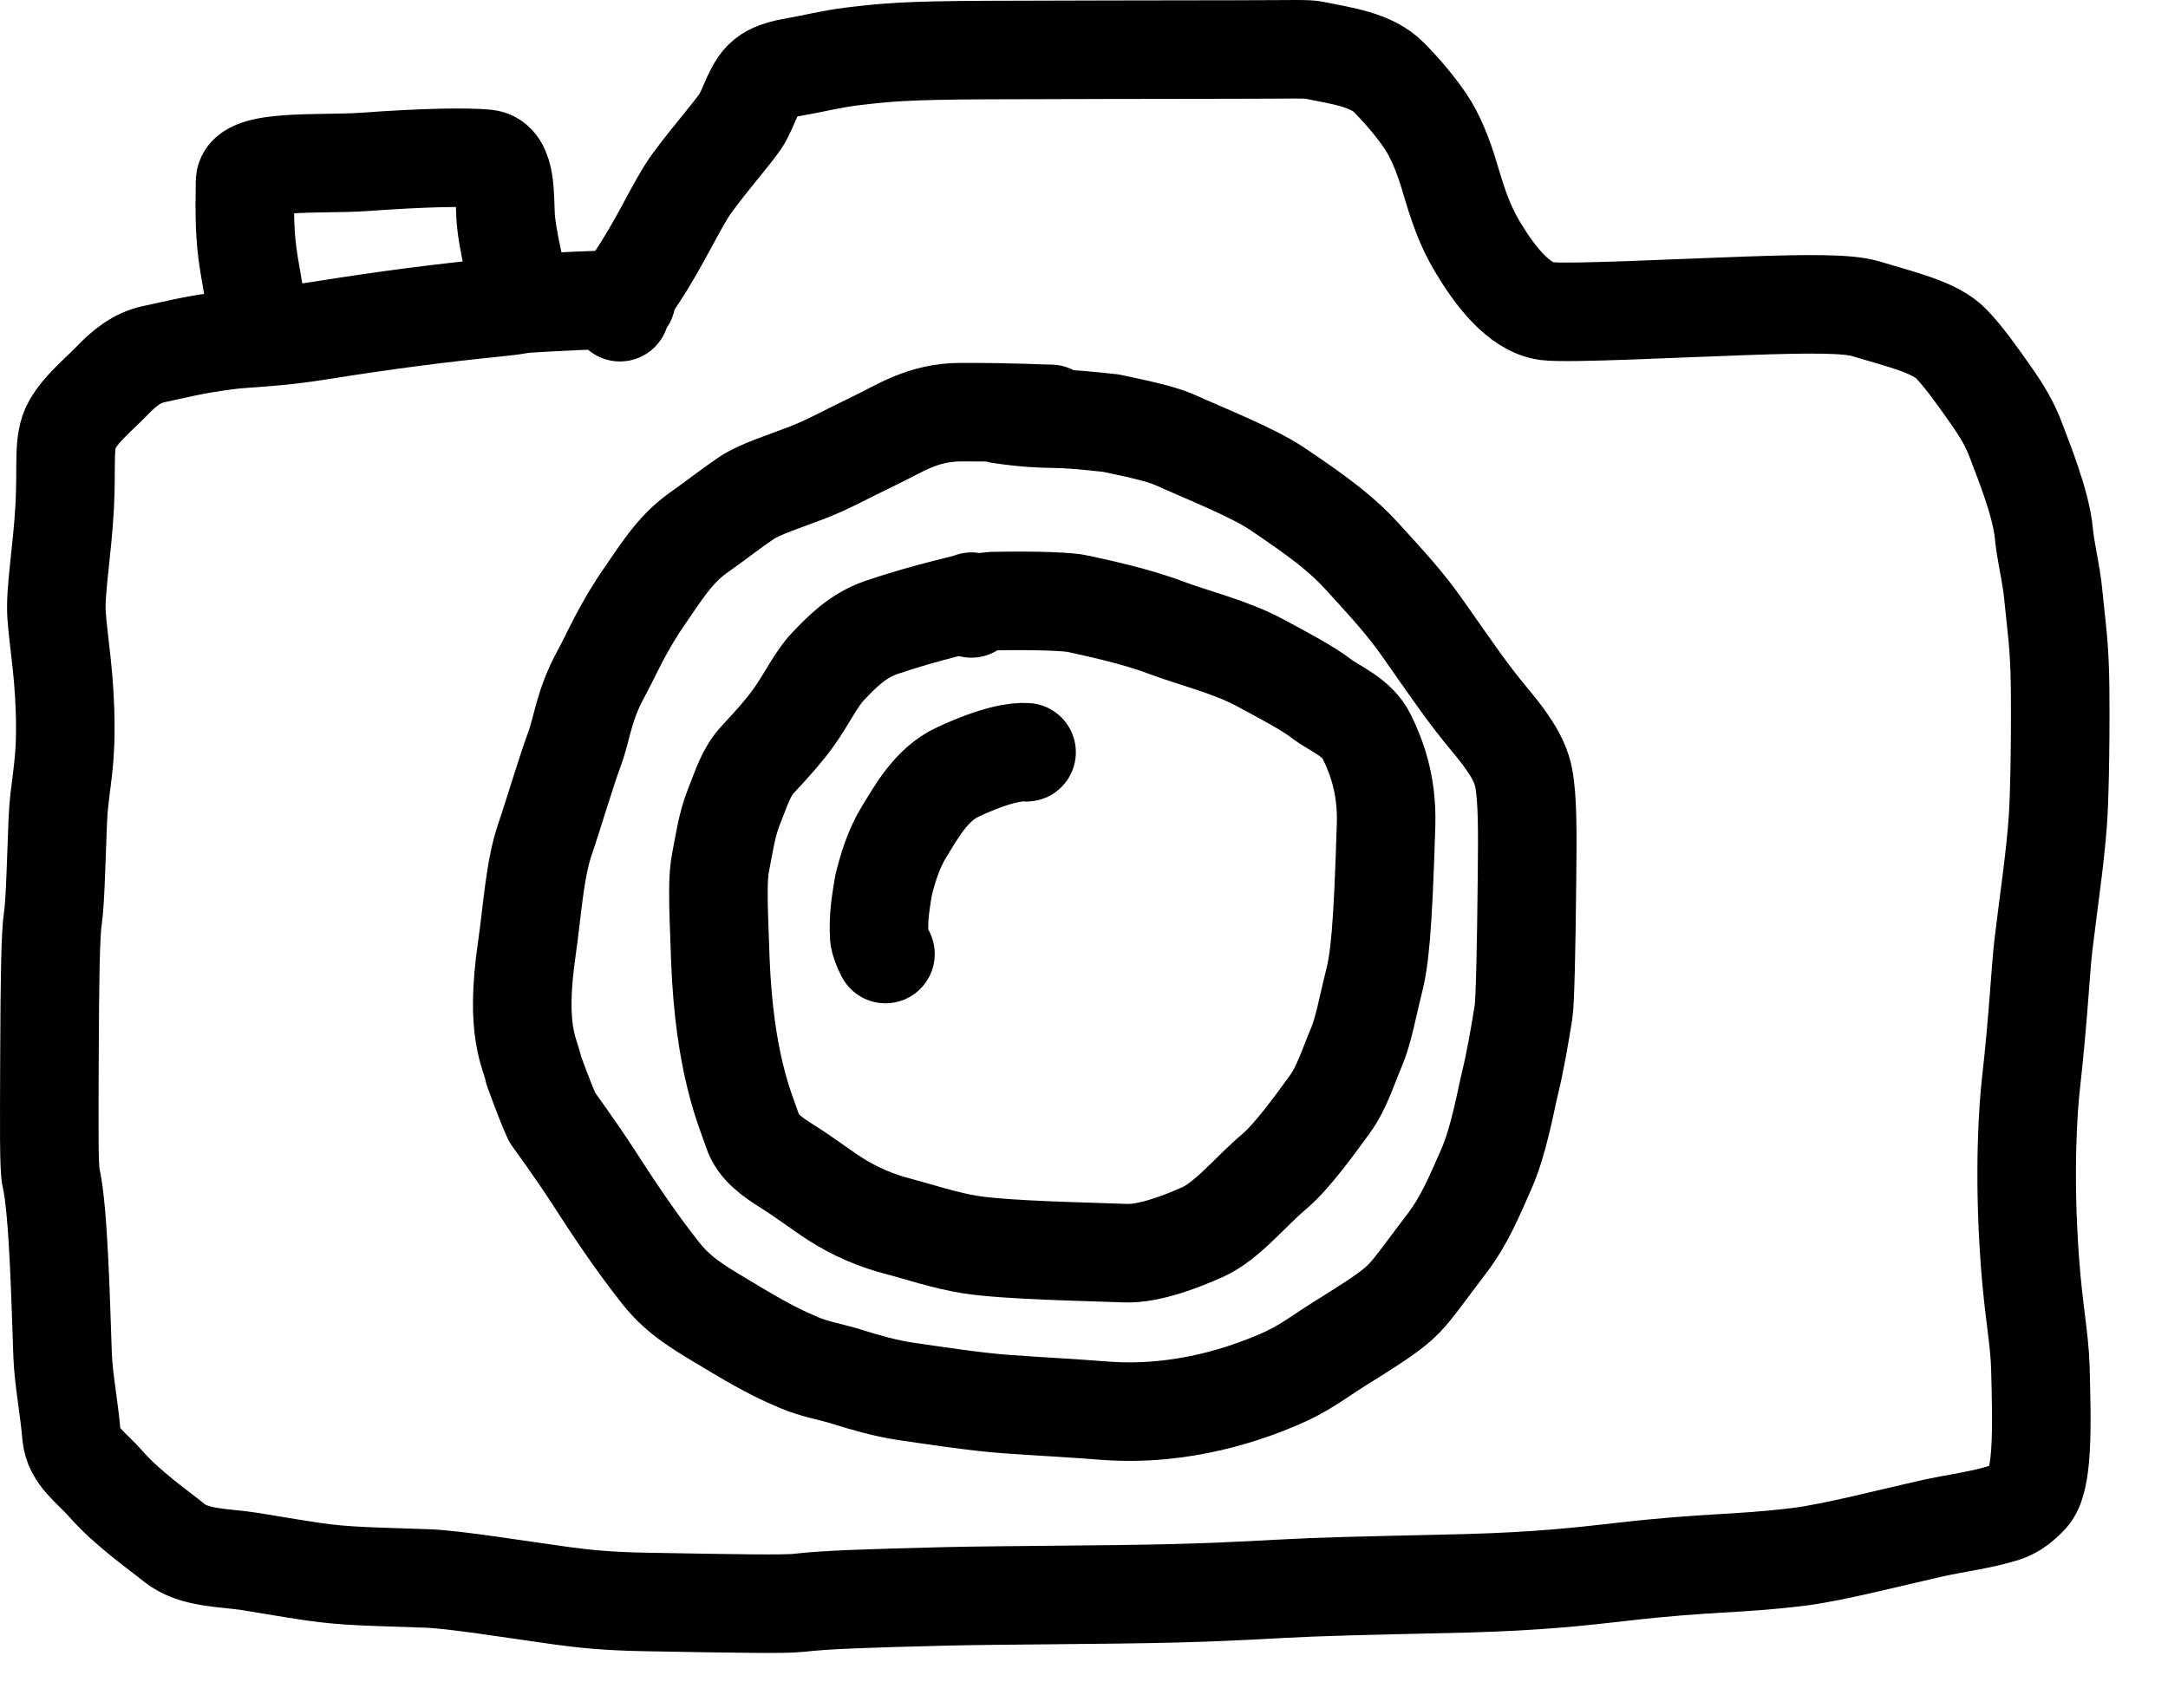
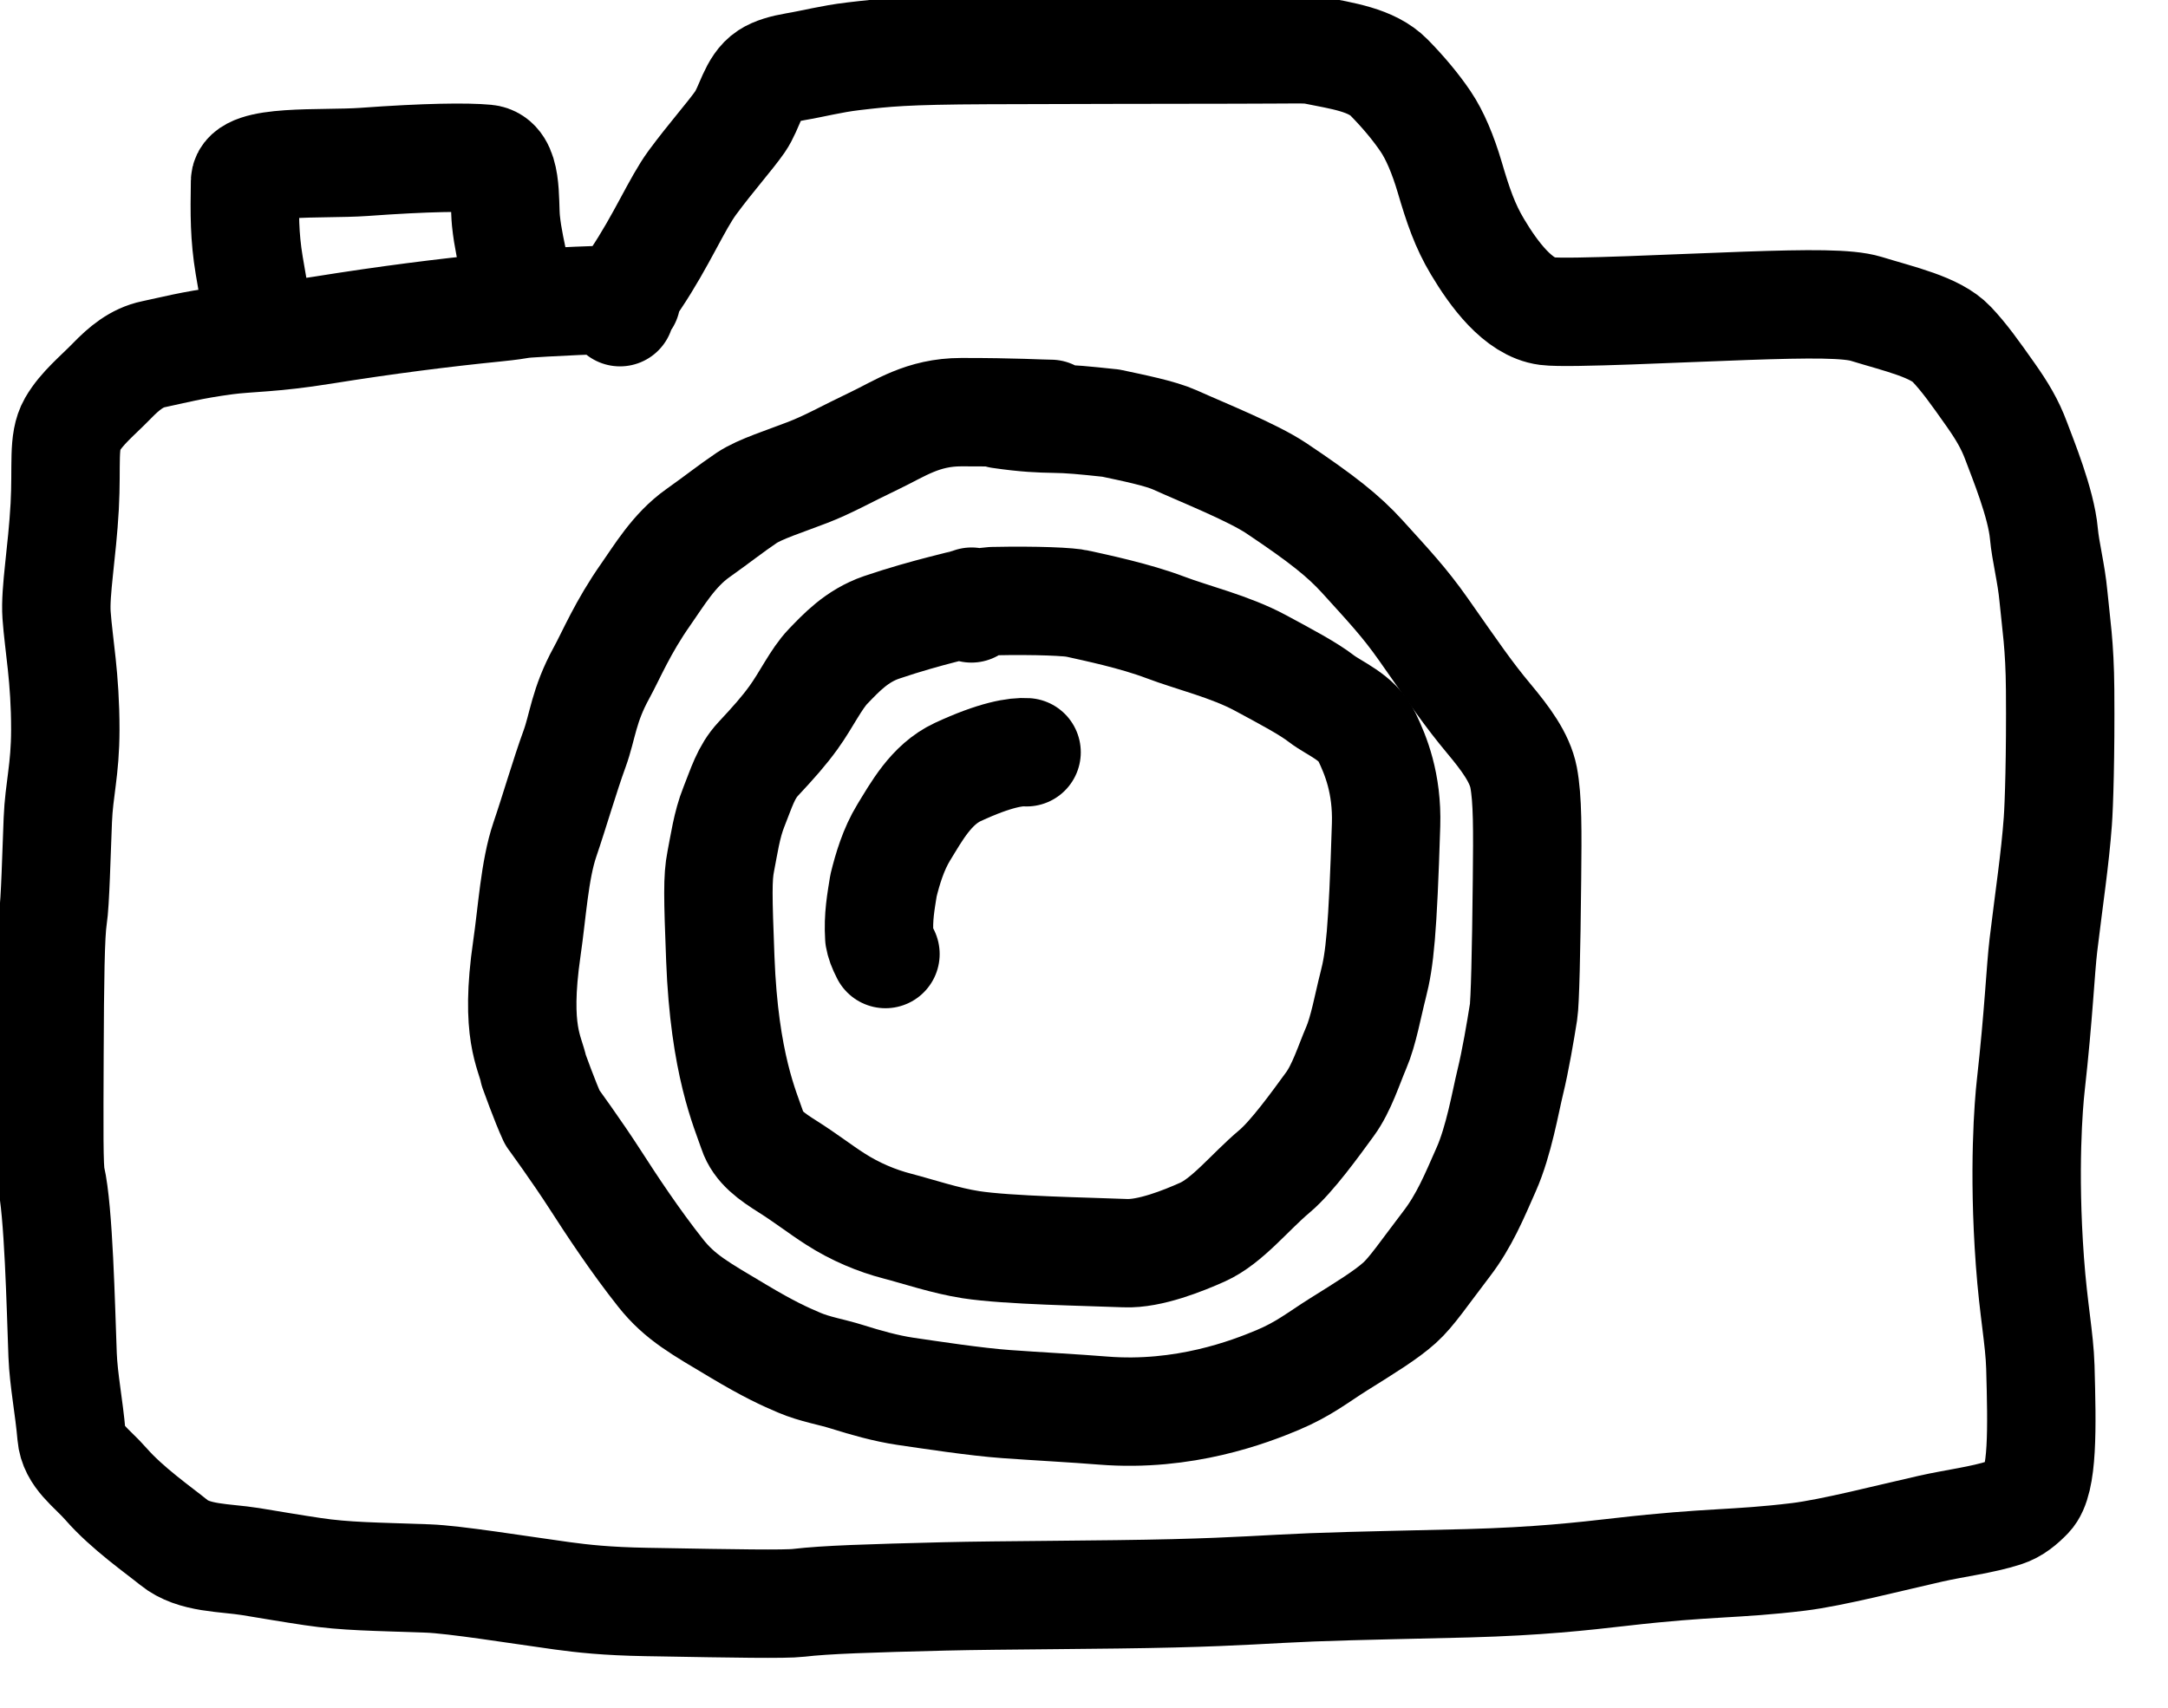
<svg xmlns="http://www.w3.org/2000/svg" width="33" height="26" viewBox="0 0 33 26" fill="none">
-   <path d="M9.533 4.561C9.525 4.561 9.516 4.561 9.506 4.561M9.506 4.561C9.38 4.561 9.04 4.564 8.293 4.605C7.764 4.633 8.055 4.63 7.533 4.683C6.758 4.761 5.892 4.869 4.909 5.027C4.147 5.15 3.782 5.138 3.436 5.184C2.904 5.255 2.643 5.329 2.336 5.393C2.08 5.446 1.884 5.612 1.702 5.8C1.489 6.02 1.244 6.213 1.098 6.467C0.954 6.719 1.019 7.075 0.985 7.709C0.946 8.415 0.836 9.002 0.861 9.363C0.893 9.819 0.995 10.314 0.994 11.111C0.993 11.725 0.899 12.013 0.88 12.484C0.858 13.012 0.842 13.734 0.806 13.97C0.767 14.222 0.758 14.924 0.753 16.059C0.749 17.166 0.743 17.783 0.777 17.929C0.893 18.43 0.925 19.882 0.953 20.632C0.968 21.011 1.052 21.427 1.088 21.852C1.115 22.171 1.393 22.342 1.614 22.595C1.936 22.964 2.421 23.301 2.647 23.485C2.953 23.733 3.417 23.711 3.815 23.775C4.119 23.825 4.439 23.88 4.756 23.927C5.261 24.003 5.707 24.003 6.509 24.032C6.924 24.047 7.887 24.204 8.556 24.296C8.868 24.338 9.222 24.379 9.844 24.39L10.029 24.393C11.146 24.413 11.957 24.427 12.156 24.403C12.57 24.354 13.225 24.334 14.376 24.305C15.223 24.284 16.835 24.284 17.86 24.258C18.885 24.232 19.276 24.195 19.968 24.167C20.659 24.14 21.641 24.124 22.34 24.105C23.427 24.075 24.073 24.001 24.678 23.932C26.047 23.775 26.395 23.822 27.376 23.703C27.888 23.641 28.778 23.411 29.39 23.273C29.769 23.188 30.169 23.141 30.508 23.032C30.662 22.983 30.78 22.88 30.882 22.774C31.099 22.548 31.083 21.746 31.057 20.812C31.044 20.377 30.952 19.946 30.898 19.205C30.795 17.801 30.881 16.794 30.91 16.536C31.034 15.425 31.058 14.768 31.104 14.385C31.19 13.669 31.281 13.08 31.323 12.504C31.341 12.264 31.366 11.514 31.358 10.5C31.353 9.823 31.296 9.5 31.256 9.076C31.224 8.728 31.136 8.402 31.111 8.125C31.07 7.662 30.785 6.974 30.692 6.722C30.593 6.453 30.468 6.25 30.301 6.012C30.055 5.663 29.899 5.444 29.707 5.241C29.458 4.977 28.915 4.859 28.405 4.702C28.132 4.619 27.553 4.622 26.575 4.656C25.603 4.689 23.861 4.778 23.545 4.737C23.108 4.681 22.735 4.168 22.489 3.756C22.299 3.439 22.193 3.129 22.067 2.699C21.964 2.351 21.841 2.058 21.699 1.848C21.552 1.631 21.363 1.404 21.145 1.182C20.876 0.908 20.426 0.851 20.005 0.765C19.883 0.741 19.754 0.753 18.787 0.754C17.82 0.755 16.017 0.758 15.03 0.762C13.762 0.767 13.471 0.801 13.006 0.855L12.982 0.858C12.658 0.896 12.375 0.971 12.107 1.016C11.937 1.045 11.789 1.087 11.69 1.152C11.462 1.301 11.414 1.637 11.264 1.854C11.111 2.074 10.827 2.39 10.539 2.78C10.303 3.101 10.07 3.661 9.673 4.253C9.595 4.365 9.553 4.455 9.52 4.53C9.515 4.541 9.51 4.551 9.506 4.561ZM9.506 4.561C9.479 4.621 9.458 4.674 9.437 4.753" stroke-width="1.5" stroke-linecap="round" stroke-linejoin="round" stroke="black" />
-   <path d="M3.981 5.096C3.951 4.922 3.86 4.443 3.793 4.039C3.72 3.598 3.722 3.261 3.73 2.762C3.736 2.417 4.89 2.511 5.541 2.465C6.49 2.396 7.104 2.389 7.401 2.417C7.735 2.448 7.671 3.055 7.701 3.36C7.727 3.621 7.787 3.87 7.841 4.135C7.856 4.201 7.867 4.263 7.876 4.338C7.884 4.412 7.89 4.497 7.896 4.584L7.896 4.584" stroke-width="1.5" stroke-linecap="round" stroke-linejoin="round" stroke="black" />
-   <path d="M15.995 6.301C15.835 6.301 15.452 6.274 14.631 6.275C14.045 6.275 13.697 6.525 13.32 6.705C12.851 6.929 12.619 7.067 12.293 7.193C11.951 7.326 11.57 7.444 11.367 7.579C11.112 7.751 10.935 7.896 10.62 8.119C10.257 8.376 10.026 8.771 9.831 9.048C9.478 9.55 9.306 9.97 9.155 10.246C8.884 10.739 8.868 11.066 8.746 11.4C8.6 11.799 8.437 12.363 8.293 12.784C8.136 13.248 8.1 13.889 8.02 14.437C7.832 15.726 8.073 16.024 8.124 16.295C8.124 16.295 8.297 16.778 8.407 17.015C8.407 17.015 8.778 17.522 9.066 17.97C9.308 18.346 9.666 18.89 10.057 19.383C10.355 19.758 10.666 19.923 11.225 20.258C11.706 20.546 11.949 20.654 12.162 20.745C12.405 20.849 12.655 20.886 12.898 20.963C13.17 21.049 13.488 21.139 13.779 21.182C14.142 21.235 14.851 21.344 15.316 21.377C15.77 21.41 16.364 21.441 16.793 21.476C18.023 21.574 19.02 21.19 19.447 21.011C19.847 20.843 20.064 20.663 20.375 20.468C20.784 20.212 21.098 20.02 21.303 19.835C21.485 19.672 21.673 19.39 22.02 18.936C22.288 18.586 22.439 18.219 22.623 17.802C22.815 17.368 22.916 16.771 22.987 16.48C23.066 16.159 23.144 15.698 23.19 15.408C23.213 15.264 23.232 14.493 23.243 13.392C23.251 12.642 23.254 12.163 23.191 11.834C23.132 11.533 22.914 11.243 22.663 10.942C22.352 10.57 22.137 10.253 21.665 9.58C21.373 9.165 21.138 8.918 20.738 8.476C20.451 8.16 20.126 7.901 19.427 7.433C19.059 7.188 18.318 6.894 17.887 6.699C17.658 6.596 17.25 6.515 16.904 6.441L16.89 6.44C16.505 6.399 16.288 6.377 16.02 6.374C15.851 6.371 15.618 6.365 15.223 6.307" stroke-width="1.5" stroke-linecap="round" stroke-linejoin="round" stroke="black" />
-   <path d="M14.789 9.16C14.695 9.202 14.127 9.311 13.418 9.552C13.036 9.683 12.796 9.948 12.606 10.144C12.421 10.336 12.274 10.655 12.077 10.927C11.932 11.128 11.775 11.304 11.543 11.553C11.352 11.757 11.286 11.999 11.172 12.282C11.061 12.557 11.019 12.875 10.971 13.114C10.921 13.368 10.928 13.652 10.964 14.595C11.025 16.205 11.347 16.896 11.457 17.224C11.536 17.462 11.747 17.609 11.995 17.765C12.268 17.938 12.485 18.108 12.713 18.254C13.02 18.451 13.346 18.586 13.658 18.667C13.998 18.756 14.387 18.889 14.778 18.95C15.339 19.037 16.558 19.056 17.127 19.079C17.502 19.095 18.012 18.889 18.303 18.759C18.684 18.588 19.021 18.152 19.401 17.832C19.665 17.61 20.023 17.113 20.244 16.81C20.423 16.566 20.535 16.204 20.642 15.956C20.755 15.695 20.823 15.302 20.902 14.995C21.001 14.612 21.047 14.194 21.098 12.557C21.117 11.924 20.939 11.496 20.806 11.22C20.66 10.915 20.312 10.789 20.116 10.639C19.913 10.482 19.59 10.311 19.182 10.091C18.723 9.844 18.151 9.709 17.735 9.551C17.267 9.374 16.67 9.251 16.413 9.193C16.288 9.161 15.79 9.138 15.111 9.152C14.867 9.171 14.827 9.216 14.786 9.263" stroke-width="1.5" stroke-linecap="round" stroke-linejoin="round" stroke="black" />
-   <path d="M15.626 11.453C15.465 11.442 15.153 11.487 14.578 11.754C14.171 11.944 13.947 12.364 13.758 12.67C13.598 12.931 13.509 13.235 13.448 13.483C13.41 13.726 13.364 13.954 13.384 14.27C13.398 14.348 13.42 14.41 13.478 14.525" stroke-width="1.5" stroke-linecap="round" stroke-linejoin="round" stroke="black" />
+   <path d="M9.533 4.561C9.525 4.561 9.516 4.561 9.506 4.561M9.506 4.561C9.38 4.561 9.04 4.564 8.293 4.605C7.764 4.633 8.055 4.63 7.533 4.683C6.758 4.761 5.892 4.869 4.909 5.027C4.147 5.15 3.782 5.138 3.436 5.184C2.904 5.255 2.643 5.329 2.336 5.393C2.08 5.446 1.884 5.612 1.702 5.8C1.489 6.02 1.244 6.213 1.098 6.467C0.954 6.719 1.019 7.075 0.985 7.709C0.946 8.415 0.836 9.002 0.861 9.363C0.893 9.819 0.995 10.314 0.994 11.111C0.993 11.725 0.899 12.013 0.88 12.484C0.858 13.012 0.842 13.734 0.806 13.97C0.767 14.222 0.758 14.924 0.753 16.059C0.749 17.166 0.743 17.783 0.777 17.929C0.893 18.43 0.925 19.882 0.953 20.632C0.968 21.011 1.052 21.427 1.088 21.852C1.115 22.171 1.393 22.342 1.614 22.595C1.936 22.964 2.421 23.301 2.647 23.485C2.953 23.733 3.417 23.711 3.815 23.775C4.119 23.825 4.439 23.88 4.756 23.927C5.261 24.003 5.707 24.003 6.509 24.032C6.924 24.047 7.887 24.204 8.556 24.296C8.868 24.338 9.222 24.379 9.844 24.39L10.029 24.393C11.146 24.413 11.957 24.427 12.156 24.403C12.57 24.354 13.225 24.334 14.376 24.305C15.223 24.284 16.835 24.284 17.86 24.258C18.885 24.232 19.276 24.195 19.968 24.167C20.659 24.14 21.641 24.124 22.34 24.105C23.427 24.075 24.073 24.001 24.678 23.932C26.047 23.775 26.395 23.822 27.376 23.703C27.888 23.641 28.778 23.411 29.39 23.273C29.769 23.188 30.169 23.141 30.508 23.032C30.662 22.983 30.78 22.88 30.882 22.774C31.099 22.548 31.083 21.746 31.057 20.812C31.044 20.377 30.952 19.946 30.898 19.205C30.795 17.801 30.881 16.794 30.91 16.536C31.034 15.425 31.058 14.768 31.104 14.385C31.19 13.669 31.281 13.08 31.323 12.504C31.341 12.264 31.366 11.514 31.358 10.5C31.353 9.823 31.296 9.5 31.256 9.076C31.224 8.728 31.136 8.402 31.111 8.125C31.07 7.662 30.785 6.974 30.692 6.722C30.593 6.453 30.468 6.25 30.301 6.012C30.055 5.663 29.899 5.444 29.707 5.241C29.458 4.977 28.915 4.859 28.405 4.702C28.132 4.619 27.553 4.622 26.575 4.656C25.603 4.689 23.861 4.778 23.545 4.737C23.108 4.681 22.735 4.168 22.489 3.756C22.299 3.439 22.193 3.129 22.067 2.699C21.964 2.351 21.841 2.058 21.699 1.848C21.552 1.631 21.363 1.404 21.145 1.182C20.876 0.908 20.426 0.851 20.005 0.765C19.883 0.741 19.754 0.753 18.787 0.754C17.82 0.755 16.017 0.758 15.03 0.762C13.762 0.767 13.471 0.801 13.006 0.855L12.982 0.858C12.658 0.896 12.375 0.971 12.107 1.016C11.937 1.045 11.789 1.087 11.69 1.152C11.462 1.301 11.414 1.637 11.264 1.854C11.111 2.074 10.827 2.39 10.539 2.78C10.303 3.101 10.07 3.661 9.673 4.253C9.595 4.365 9.553 4.455 9.52 4.53C9.515 4.541 9.51 4.551 9.506 4.561ZM9.506 4.561C9.479 4.621 9.458 4.674 9.437 4.753" stroke-width="1.65" stroke-linecap="round" stroke-linejoin="round" stroke="black" />
+   <path d="M3.981 5.096C3.951 4.922 3.86 4.443 3.793 4.039C3.72 3.598 3.722 3.261 3.73 2.762C3.736 2.417 4.89 2.511 5.541 2.465C6.49 2.396 7.104 2.389 7.401 2.417C7.735 2.448 7.671 3.055 7.701 3.36C7.727 3.621 7.787 3.87 7.841 4.135C7.856 4.201 7.867 4.263 7.876 4.338C7.884 4.412 7.89 4.497 7.896 4.584L7.896 4.584" stroke-width="1.65" stroke-linecap="round" stroke-linejoin="round" stroke="black" />
+   <path d="M15.995 6.301C15.835 6.301 15.452 6.274 14.631 6.275C14.045 6.275 13.697 6.525 13.32 6.705C12.851 6.929 12.619 7.067 12.293 7.193C11.951 7.326 11.57 7.444 11.367 7.579C11.112 7.751 10.935 7.896 10.62 8.119C10.257 8.376 10.026 8.771 9.831 9.048C9.478 9.55 9.306 9.97 9.155 10.246C8.884 10.739 8.868 11.066 8.746 11.4C8.6 11.799 8.437 12.363 8.293 12.784C8.136 13.248 8.1 13.889 8.02 14.437C7.832 15.726 8.073 16.024 8.124 16.295C8.124 16.295 8.297 16.778 8.407 17.015C8.407 17.015 8.778 17.522 9.066 17.97C9.308 18.346 9.666 18.89 10.057 19.383C10.355 19.758 10.666 19.923 11.225 20.258C11.706 20.546 11.949 20.654 12.162 20.745C12.405 20.849 12.655 20.886 12.898 20.963C13.17 21.049 13.488 21.139 13.779 21.182C14.142 21.235 14.851 21.344 15.316 21.377C15.77 21.41 16.364 21.441 16.793 21.476C18.023 21.574 19.02 21.19 19.447 21.011C19.847 20.843 20.064 20.663 20.375 20.468C20.784 20.212 21.098 20.02 21.303 19.835C21.485 19.672 21.673 19.39 22.02 18.936C22.288 18.586 22.439 18.219 22.623 17.802C22.815 17.368 22.916 16.771 22.987 16.48C23.066 16.159 23.144 15.698 23.19 15.408C23.213 15.264 23.232 14.493 23.243 13.392C23.251 12.642 23.254 12.163 23.191 11.834C23.132 11.533 22.914 11.243 22.663 10.942C22.352 10.57 22.137 10.253 21.665 9.58C21.373 9.165 21.138 8.918 20.738 8.476C20.451 8.16 20.126 7.901 19.427 7.433C19.059 7.188 18.318 6.894 17.887 6.699C17.658 6.596 17.25 6.515 16.904 6.441L16.89 6.44C16.505 6.399 16.288 6.377 16.02 6.374C15.851 6.371 15.618 6.365 15.223 6.307" stroke-width="1.65" stroke-linecap="round" stroke-linejoin="round" stroke="black" />
+   <path d="M14.789 9.16C14.695 9.202 14.127 9.311 13.418 9.552C13.036 9.683 12.796 9.948 12.606 10.144C12.421 10.336 12.274 10.655 12.077 10.927C11.932 11.128 11.775 11.304 11.543 11.553C11.352 11.757 11.286 11.999 11.172 12.282C11.061 12.557 11.019 12.875 10.971 13.114C10.921 13.368 10.928 13.652 10.964 14.595C11.025 16.205 11.347 16.896 11.457 17.224C11.536 17.462 11.747 17.609 11.995 17.765C12.268 17.938 12.485 18.108 12.713 18.254C13.02 18.451 13.346 18.586 13.658 18.667C13.998 18.756 14.387 18.889 14.778 18.95C15.339 19.037 16.558 19.056 17.127 19.079C17.502 19.095 18.012 18.889 18.303 18.759C18.684 18.588 19.021 18.152 19.401 17.832C19.665 17.61 20.023 17.113 20.244 16.81C20.423 16.566 20.535 16.204 20.642 15.956C20.755 15.695 20.823 15.302 20.902 14.995C21.001 14.612 21.047 14.194 21.098 12.557C21.117 11.924 20.939 11.496 20.806 11.22C20.66 10.915 20.312 10.789 20.116 10.639C19.913 10.482 19.59 10.311 19.182 10.091C18.723 9.844 18.151 9.709 17.735 9.551C17.267 9.374 16.67 9.251 16.413 9.193C16.288 9.161 15.79 9.138 15.111 9.152C14.867 9.171 14.827 9.216 14.786 9.263" stroke-width="1.65" stroke-linecap="round" stroke-linejoin="round" stroke="black" />
+   <path d="M15.626 11.453C15.465 11.442 15.153 11.487 14.578 11.754C14.171 11.944 13.947 12.364 13.758 12.67C13.598 12.931 13.509 13.235 13.448 13.483C13.41 13.726 13.364 13.954 13.384 14.27C13.398 14.348 13.42 14.41 13.478 14.525" stroke-width="1.65" stroke-linecap="round" stroke-linejoin="round" stroke="black" />
</svg>
